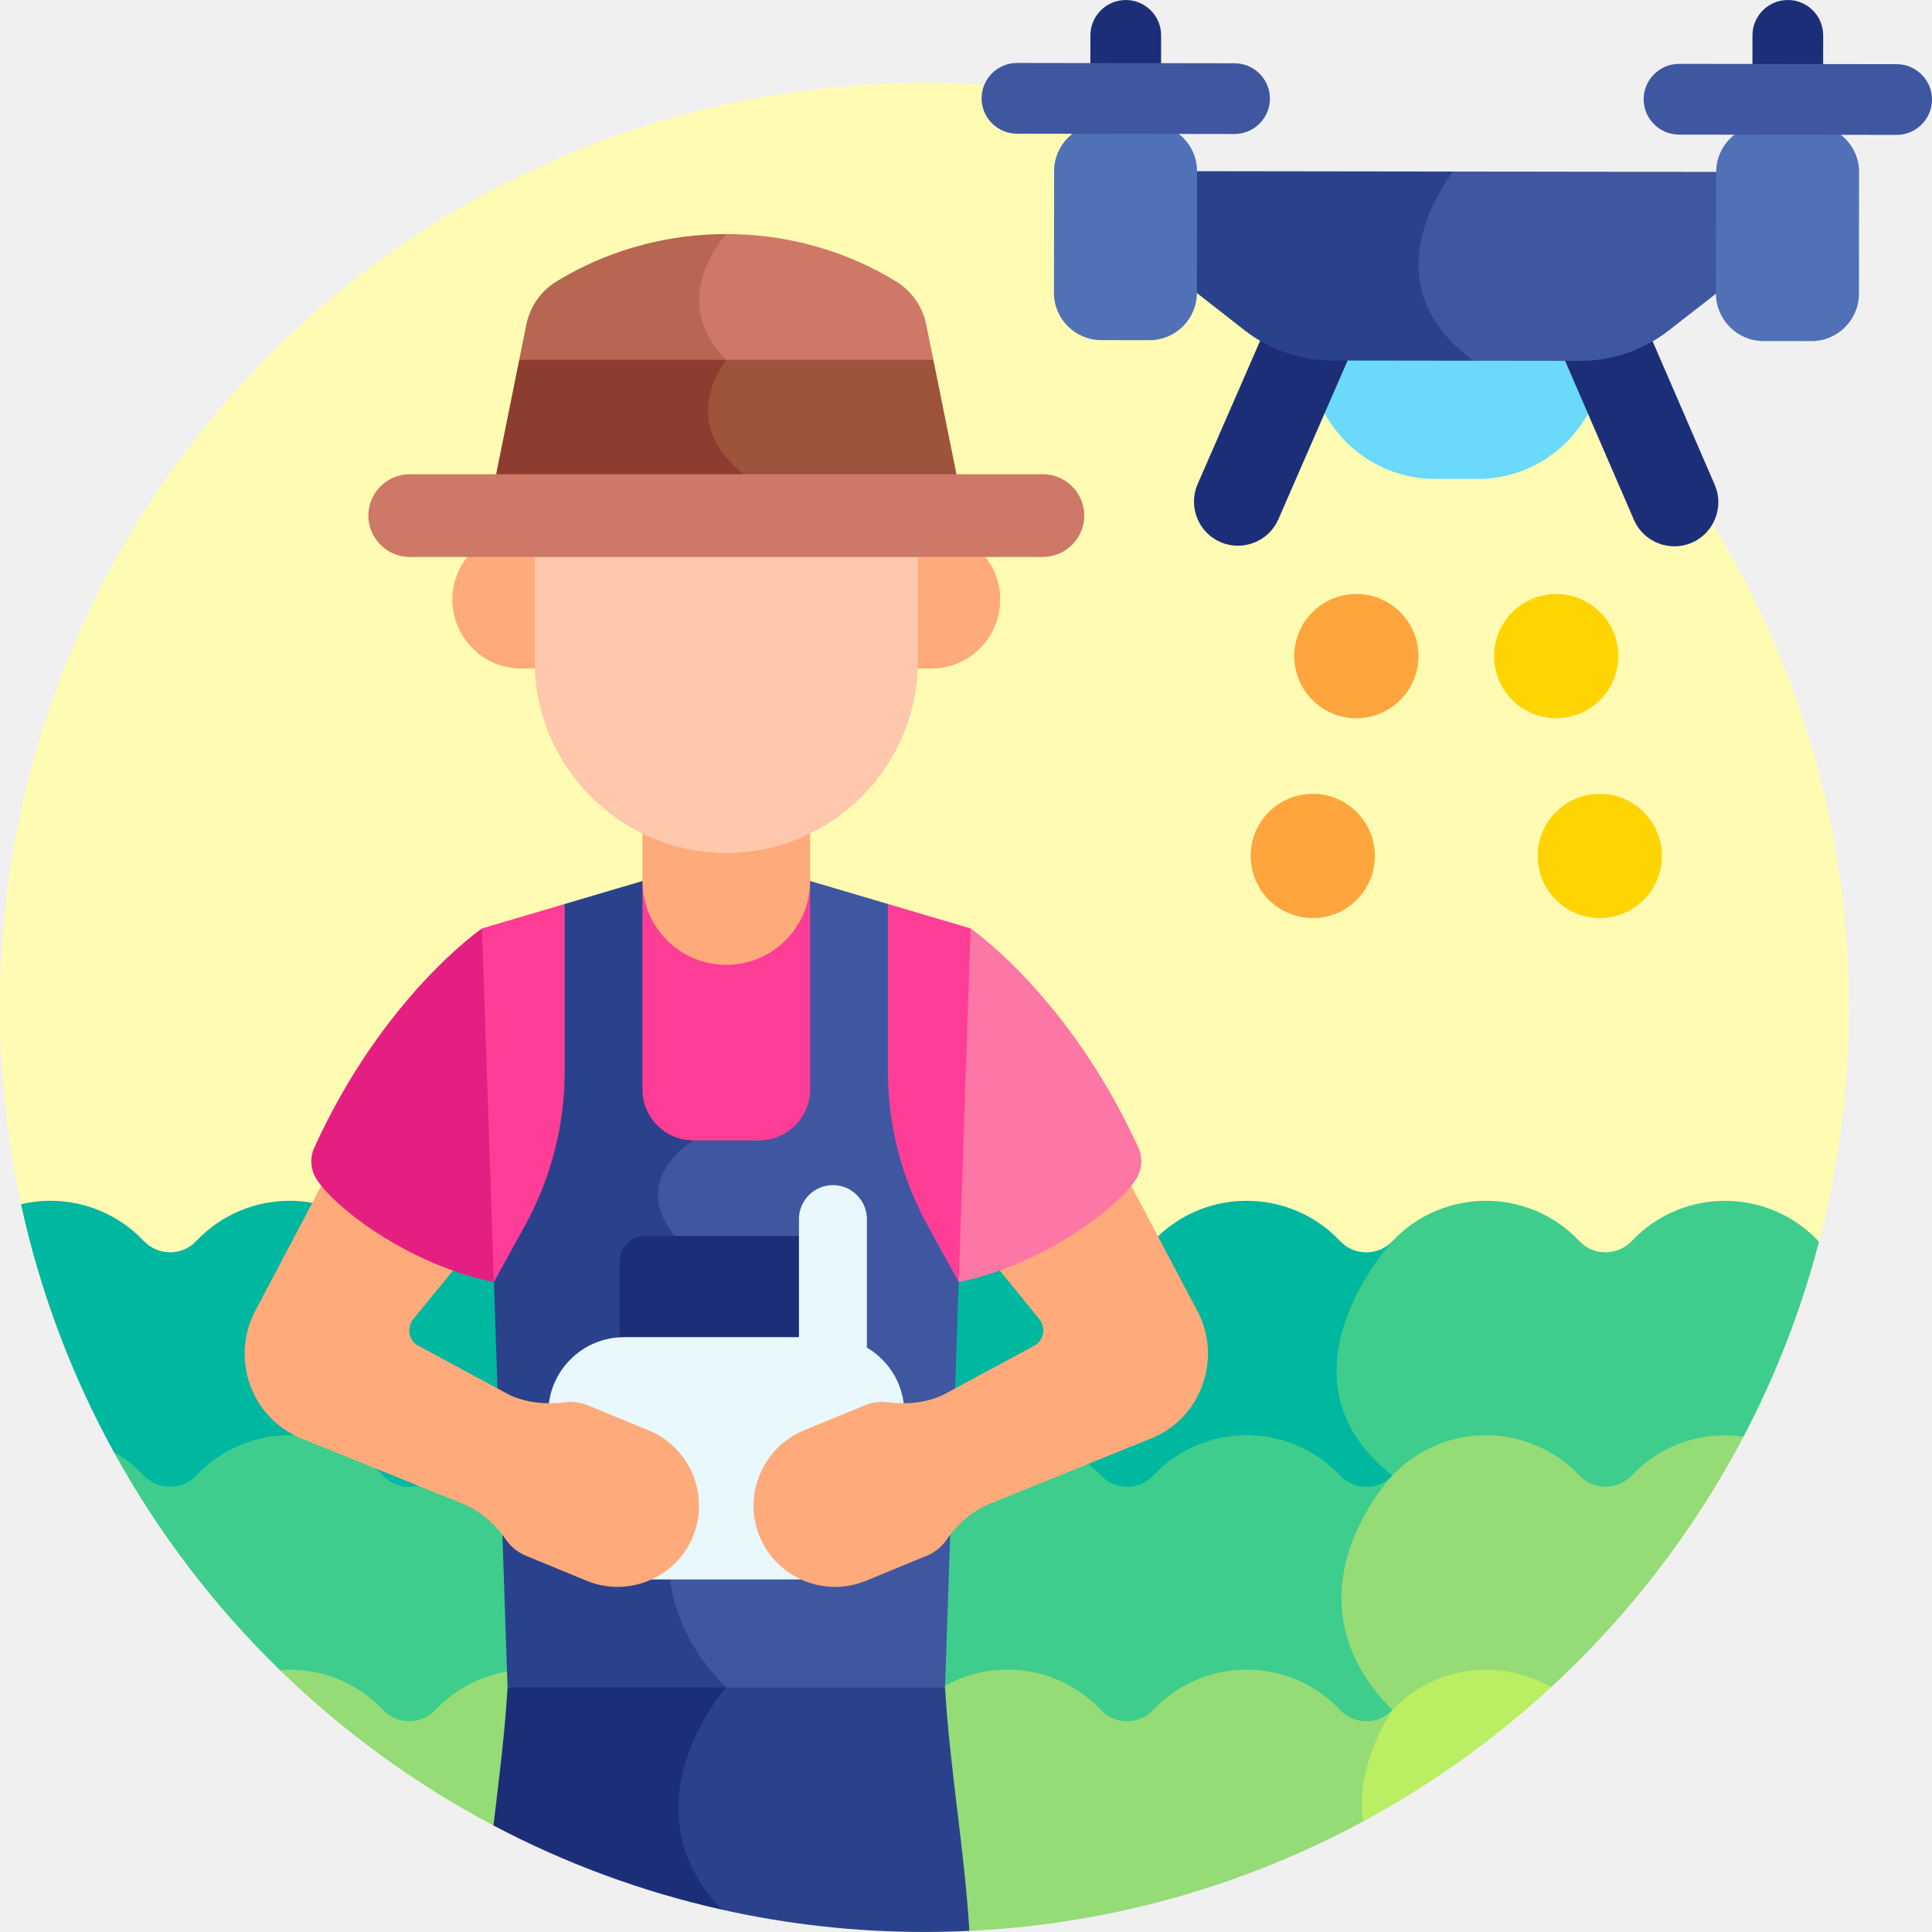
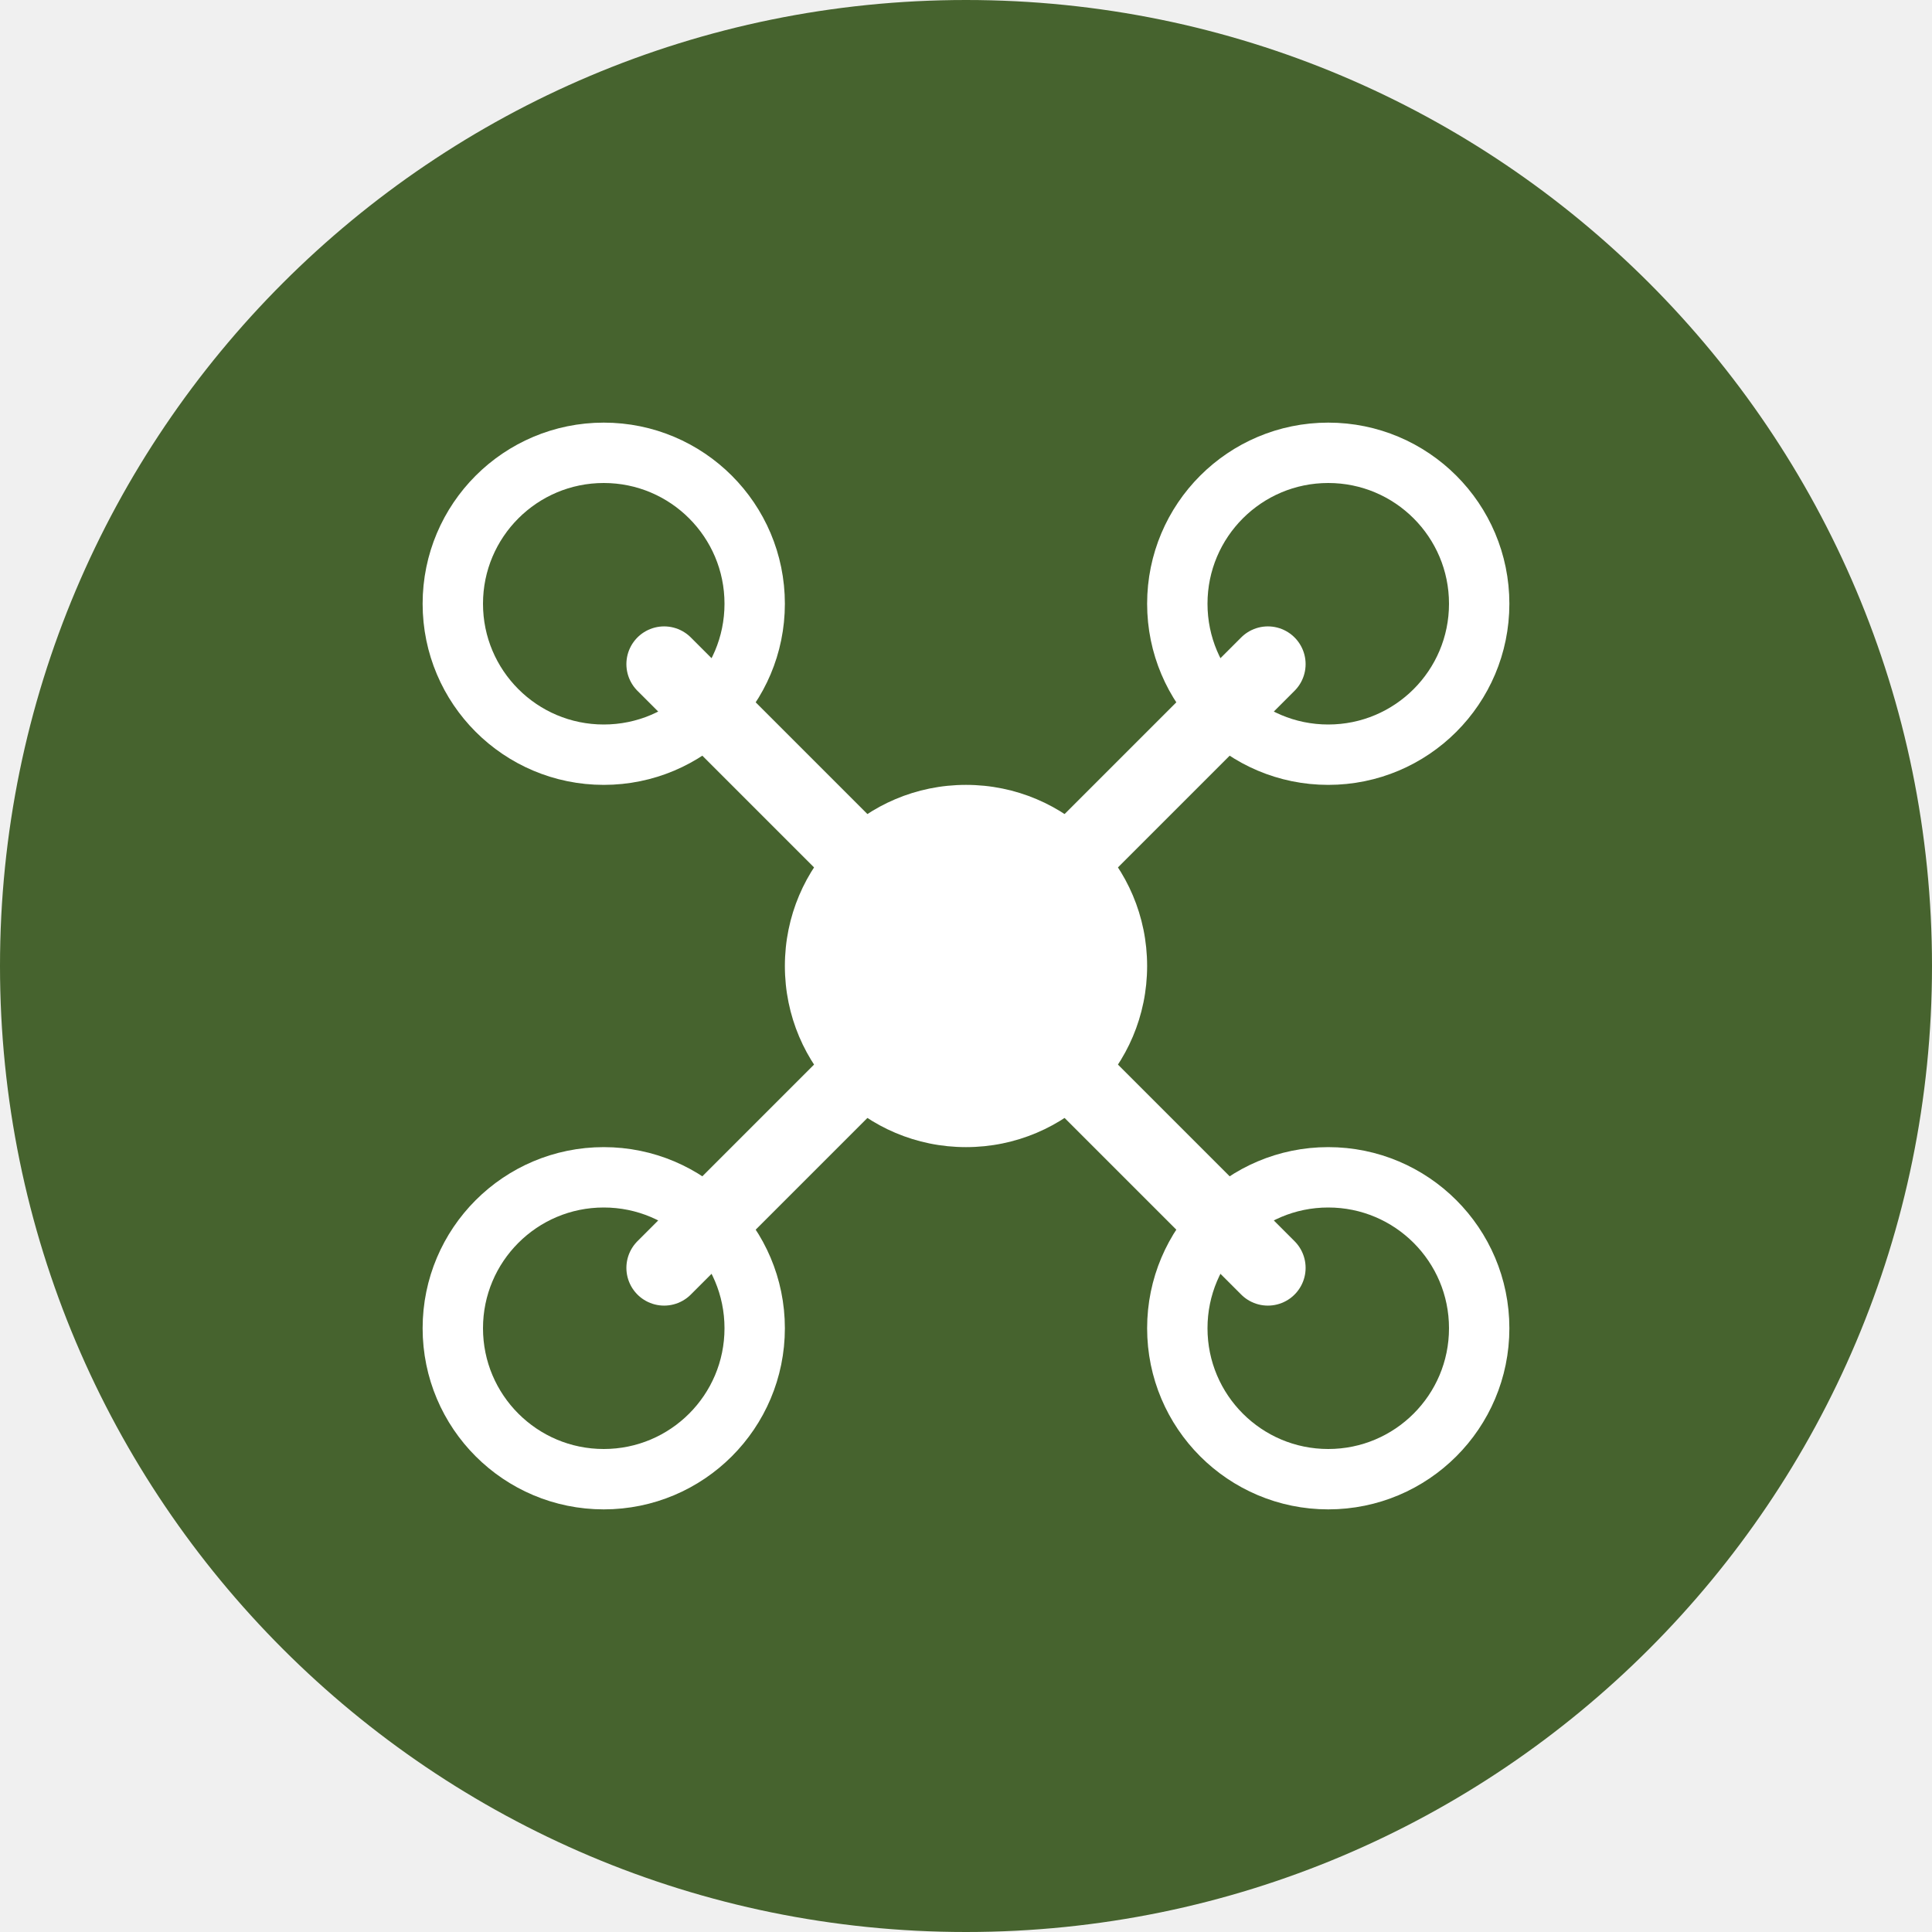
- <svg xmlns="http://www.w3.org/2000/svg" id="Capa_1" enable-background="new 0 0 512 512" height="512" viewBox="0 0 512 512" width="512">
-   <g>
-     <path d="m482.059 329.076c5.179-19.829 7.944-40.633 7.944-62.084 0-85.739-44.052-161.177-110.746-204.955h-80.991v-34.223c-17.15-3.803-34.971-5.824-53.265-5.824-135.31 0-245.001 109.691-245.001 245.002 0 17.895 1.936 35.335 5.579 52.139 0 0 93.6 113.245 241.773 113.245s234.707-103.3 234.707-103.3z" fill="#fffbb3" />
-     <path d="m354.359 80.625-3.324 28.897c5.657 10.347 16.632 17.373 29.257 17.39l11.23.015c12.625.017 23.619-6.979 29.304-17.311l3.326-28.992h-69.793z" fill="#6ad9fb" />
-     <path d="m354.359 80.625h-12.833l-7.581 9.695-16.56 37.977c-2.565 5.884.15 12.796 6.033 15.362s12.796-.149 15.362-6.033l18.348-42.078z" fill="#1d2e79" />
-     <path d="m385.009 45.458-67.781-.092-14.202 15.176 14.158 17.1 12.561 9.829c6.67 5.219 14.893 8.06 23.363 8.072l37.379.051 13.705-28.885z" fill="#2a428b" />
-     <path d="m454.422 128.484-16.456-38.022-13.816-9.836-9.381 15.002 18.233 42.127c2.549 5.891 9.455 8.624 15.345 6.075 5.891-2.55 8.625-9.456 6.075-15.346z" fill="#1d2e79" />
-     <path d="m30.164 384.797c-11.159-20.311-19.534-42.367-24.585-65.666 11.607-2.75 24.028.792 32.497 9.726 3.754 3.961 10.143 4.053 13.885.08 13.446-14.276 36.127-14.296 49.592-.005 3.715 3.943 10.103 3.943 13.818 0 13.472-14.298 36.151-14.262 49.588 0 3.715 3.942 10.103 3.942 13.818 0 13.472-14.299 36.151-14.261 49.588 0 3.28 3.482 8.644 3.883 12.412 1.216 2.123-1.503 10.174-11.925 26.2-11.925 9.774 0 18.582 4.116 24.794 10.709 3.715 3.942 10.103 3.942 13.818 0 13.472-14.299 36.151-14.261 49.588 0 3.715 3.943 10.103 3.943 13.818 0l26.956 89.641h-335.426z" fill="#00b7a0" />
-     <path d="m432.472 328.857c-3.754 3.961-10.143 4.053-13.885.08-13.463-14.294-36.144-14.278-49.593-.005 0 0-33.281 36.049 0 62.121l53.864 23.656 39.195-33.989c8.52-16.228 15.274-33.527 20.006-51.645-13.085-14.093-35.818-14.743-49.587-.218z" fill="#3ecd8d" />
-     <path d="m368.995 391.053c-3.715 3.942-10.103 3.942-13.818 0-13.437-14.261-36.116-14.299-49.588 0-3.715 3.942-10.103 3.942-13.818 0-6.212-6.593-15.02-10.709-24.794-10.709-16.026 0-24.077 10.421-26.2 11.925-3.768 2.668-9.131 2.266-12.412-1.216-13.437-14.261-36.117-14.299-49.588 0-3.715 3.942-10.103 3.942-13.818 0-13.437-14.262-36.116-14.298-49.588 0-3.715 3.942-10.103 3.942-13.818 0-13.466-14.292-36.147-14.271-49.592.005-3.742 3.973-10.13 3.881-13.885-.08-2.362-2.492-5.039-4.548-7.913-6.181 11.763 21.409 26.626 40.871 43.994 57.776 0 0 39.701 31.226 69.368 34.514 0 0 178.367 8.3 242.433-20.956z" fill="#3ecd8d" />
-     <path d="m432.472 390.978c-3.754 3.961-10.143 4.053-13.885.08-13.463-14.294-36.144-14.278-49.593-.005 0 0-30.366 31.755 0 62.121l11.281 5.341 30.756-11.362c20.577-18.975 37.896-41.431 51.022-66.433-10.446-1.522-21.542 1.777-29.581 10.258z" fill="#95db76" />
-     <path d="m361.242 482.701c-31.31 16.909-66.713 27.21-104.349 29.009v-.007l-76.211-40.866-49.909 12.934c-20.828-11.002-39.882-24.911-56.614-41.197 9.875-.752 20.018 2.772 27.396 10.602 3.715 3.942 10.103 3.942 13.818 0 13.472-14.298 36.151-14.262 49.588 0 3.715 3.942 10.103 3.942 13.818 0 13.472-14.299 36.151-14.261 49.588 0 3.28 3.482 8.644 3.883 12.412 1.215 2.123-1.503 10.174-11.925 26.2-11.925 9.774 0 18.582 4.117 24.794 10.709 3.715 3.942 10.103 3.942 13.818 0 13.472-14.299 36.151-14.261 49.588 0 3.714 3.942 10.103 3.942 13.818 0l4.698 12.034z" fill="#95db76" />
-     <path d="m368.995 453.174c-.004.006-10.109 14.556-7.752 29.526 18.082-9.766 34.803-21.728 49.789-35.548-13.337-7.842-30.869-5.832-42.037 6.022z" fill="#baee63" />
-     <path d="m134.507 447.211c-.715 12.177-2.278 24.367-3.735 36.559 18.818 9.937 39.083 17.497 60.402 22.277l19.852-70.421z" fill="#1d2e79" />
-     <path d="m250.445 447.211-28.42-14.836-29.549 14.836s-27.638 30.668-1.303 58.835c17.323 3.884 35.333 5.947 53.828 5.947 3.987 0 7.95-.103 11.891-.292-1.294-21.494-5.186-43.013-6.447-64.49z" fill="#2a428b" />
-     <g fill="#1d2e79">
-       <path d="m298.353.006c-5.176-.007-9.378 4.183-9.385 9.359l-.01 7.347 10.192 7.329 8.552-7.304.01-7.347c.008-5.175-4.182-9.377-9.359-9.384z" />
-       <path d="m473.807.006c-5.176-.007-9.378 4.183-9.385 9.359l-.01 7.586 8.238 9.385 10.506-9.359.01-7.586c.008-5.176-4.183-9.378-9.359-9.385z" />
-     </g>
-     <path d="m257.219 246.041-21.918-6.477-10.501 6.477-10.104-12.567c-15.542 0-28.896 0-44.438 0l-8.575 15.039-12.031-8.949-21.918 6.477-13.875 52.001 17.03 41.704 56.238 41.432 66.937-41.432 17.462-44.371z" fill="#fe3d97" />
-     <g fill="#ffaa7b">
-       <path d="m123.807 147.602c-2.447 3.11-3.919 7.024-3.919 11.289 0 10.1 8.188 18.288 18.288 18.288h3.576l8.606-39.137z" />
-       <path d="m261.145 147.602-27.787-9.56 9.841 39.137h3.576c10.1 0 18.288-8.188 18.288-18.288.002-4.265-1.471-8.179-3.918-11.289z" />
-       <path d="m192.476 207.875-22.219 13.019v12.581c0 12.271 9.948 22.219 22.219 22.219s22.219-9.948 22.219-22.219v-12.581z" />
-     </g>
-     <path d="m183.79 302.223c-7.474 0-13.533-6.059-13.533-13.533v-55.216l-20.605 6.09v44.308c0 14.285-3.611 28.338-10.498 40.853l-8.265 15.021 3.618 107.465h57.969l21.745-88.836z" fill="#2a428b" />
-     <path d="m245.798 324.725c-6.887-12.515-10.498-26.568-10.498-40.853v-44.308l-20.605-6.09v55.216c0 7.474-6.059 13.533-13.533 13.533-6.076 0-11.296 0-17.372 0 0 0-17.277 10-5.015 25.325l8.352 53.63s-25.548 35.136 5.349 66.033h57.969l3.618-107.465z" fill="#3f57a0" />
-     <path d="m214.028 327.548h-43.103c-3.687 0-6.704 3.017-6.704 6.704v34.154c0 7.025 5.748 12.773 12.773 12.773h30.965c7.025 0 12.773-5.748 12.773-12.773v-34.154c0-3.687-3.017-6.704-6.704-6.704z" fill="#1d2e79" />
-     <path d="m219.562 418.574h-54.172c-11.098 0-20.094-8.996-20.094-20.094v-24.023c0-11.097 8.996-20.094 20.094-20.094h54.172c11.098 0 20.094 8.996 20.094 20.094v24.023c0 11.097-8.996 20.094-20.094 20.094z" fill="#e8f8fc" />
-     <path d="m171.914 379.065-16.135-6.644c-1.983-.816-4.063-1.059-6.056-.808-4.941.624-9.957.188-14.505-1.841l-24.119-13.007c-2.653-1.207-3.424-4.636-1.723-7.003l11.421-13.949-6.938-26.438-28.271 4.021-18.358 34.794c-6.16 12.815-.098 28.48 13.646 33.411l40.768 16.509c5.134 1.842 9.332 5.455 12.445 9.934 1.274 1.833 3.067 3.333 5.275 4.242l16.135 6.644c10.963 4.514 23.626-.762 28.14-11.724 4.514-10.964-.762-23.626-11.725-28.141z" fill="#ffaa7b" />
-     <path d="m317.722 348.19-18.228-34.502-27.969-1.812-7.833 23.292 11.885 14.595c1.7 2.368.93 5.796-1.723 7.003l-24.12 13.007c-4.548 2.029-9.564 2.465-14.505 1.841-1.994-.252-4.074-.009-6.056.808l-16.135 6.644c-10.962 4.515-16.238 17.177-11.724 28.14 4.514 10.962 17.177 16.238 28.14 11.724l16.135-6.644c2.208-.909 4.001-2.409 5.275-4.242 3.112-4.479 7.311-8.092 12.445-9.934l40.768-16.509c13.743-4.931 19.805-20.596 13.645-33.411z" fill="#ffaa7b" />
-     <path d="m220.732 314.064c-4.952 0-9.003 4.051-9.003 9.003v33.359c0 4.952 4.051 9.003 9.003 9.003s9.003-4.051 9.003-9.003v-33.359c0-4.952-4.052-9.003-9.003-9.003z" fill="#e8f8fc" />
-     <path d="m385.009 45.458c-7.696 10.865-18.201 32.772 5.478 50.136l28.302.038c8.47.012 16.701-2.807 23.385-8.008l12.588-9.794 12.763-16.83-12.719-15.447z" fill="#3f57a0" />
-     <path d="m304.712 32.816-4.687-8.774-8.125 8.757c-6.893-.009-12.54 5.623-12.549 12.515l-.044 32.277c-.009 6.893 5.623 12.54 12.515 12.549l12.812.018c6.893.009 12.54-5.623 12.55-12.516l.044-32.276c.009-6.893-5.623-12.541-12.516-12.55z" fill="#5071b7" />
-     <path d="m480.167 33.055-4.642-6.718-8.17 6.701c-6.893-.01-12.54 5.623-12.55 12.515l-.044 32.276c-.009 6.893 5.622 12.54 12.515 12.55l12.812.017c6.893.01 12.54-5.622 12.55-12.515l.044-32.276c.01-6.893-5.622-12.54-12.515-12.55z" fill="#5071b7" />
-     <circle cx="412.41" cy="173.88" fill="#ffd402" r="16.459" />
-     <circle cx="423.957" cy="226.835" fill="#ffd402" r="16.459" />
-     <circle cx="359.449" cy="173.88" fill="#fea53d" r="16.459" />
-     <circle cx="347.902" cy="226.835" fill="#fea53d" r="16.459" />
-     <path d="m512 26.389c.007-5.155-4.205-9.378-9.359-9.385l-57.669-.079c-5.155-.007-9.378 4.205-9.385 9.359-.007 5.155 4.205 9.378 9.359 9.385l57.669.079c5.155.007 9.378-4.205 9.385-9.359z" fill="#3f57a0" />
-     <path d="m336.545 26.15c.007-5.155-4.205-9.378-9.359-9.385l-57.669-.079c-5.155-.007-9.378 4.205-9.385 9.359-.007 5.155 4.205 9.378 9.359 9.385l57.669.079c5.155.007 9.378-4.205 9.385-9.359z" fill="#3f57a0" />
-     <path d="m194.525 130.709-52.821 16.893v27.679c0 27.925 22.847 50.772 50.772 50.772 27.925 0 50.772-22.848 50.772-50.772v-27.679z" fill="#ffc7ab" />
-     <path d="m192.476 62.037c-21.123 0-36.8 7.473-45.053 12.586-4.099 2.539-6.972 6.641-7.927 11.367l-1.896 9.384 62.807 15.15z" fill="#b66651" />
-     <path d="m245.456 85.99c-.955-4.726-3.828-8.827-7.927-11.367-8.254-5.113-23.93-12.586-45.053-12.586 0 0-16.149 17.187 0 33.336l28.074 15.15 26.802-15.15z" fill="#ce7867" />
-     <path d="m192.476 95.374h-54.876l-6.121 30.3 74.544 9.552z" fill="#8c3d2f" />
-     <path d="m247.352 95.374h-54.876s-13.586 16.173 4.717 30.3l33.372 10.964 22.908-10.964z" fill="#9e533b" />
-     <path d="m276.373 125.674h-167.793c-6.03 0-10.963 4.934-10.963 10.964 0 6.03 4.934 10.964 10.963 10.964h167.793c6.03 0 10.963-4.934 10.963-10.964 0-6.03-4.934-10.964-10.963-10.964z" fill="#ce7867" />
-     <path d="m127.734 246.042s-26.217 18-44.461 58.129c-1.199 2.637-.997 5.696.516 8.166 4.506 7.354 24.18 22.777 47.1 27.41z" fill="#e51e82" />
-     <path d="m257.219 246.042s26.217 18 44.461 58.129c1.199 2.637.997 5.696-.517 8.166-4.506 7.354-24.18 22.777-47.099 27.41z" fill="#fd77a6" />
-   </g>
+ <svg xmlns="http://www.w3.org/2000/svg" viewBox="0 0 64 64">
+   <circle cx="32" cy="32" r="32" fill="#46632e" />
+   <circle cx="32" cy="32" r="6" fill="#fff" />
+   <circle cx="20" cy="20" r="5" fill="none" stroke="#fff" stroke-width="2" />
+   <circle cx="44" cy="20" r="5" fill="none" stroke="#fff" stroke-width="2" />
+   <circle cx="20" cy="44" r="5" fill="none" stroke="#fff" stroke-width="2" />
+   <circle cx="44" cy="44" r="5" fill="none" stroke="#fff" stroke-width="2" />
+   <line x1="32" y1="32" x2="22" y2="22" stroke="#fff" stroke-width="2.5" stroke-linecap="round" />
+   <line x1="32" y1="32" x2="42" y2="22" stroke="#fff" stroke-width="2.5" stroke-linecap="round" />
+   <line x1="32" y1="32" x2="22" y2="42" stroke="#fff" stroke-width="2.5" stroke-linecap="round" />
+   <line x1="32" y1="32" x2="42" y2="42" stroke="#fff" stroke-width="2.5" stroke-linecap="round" />
</svg>
